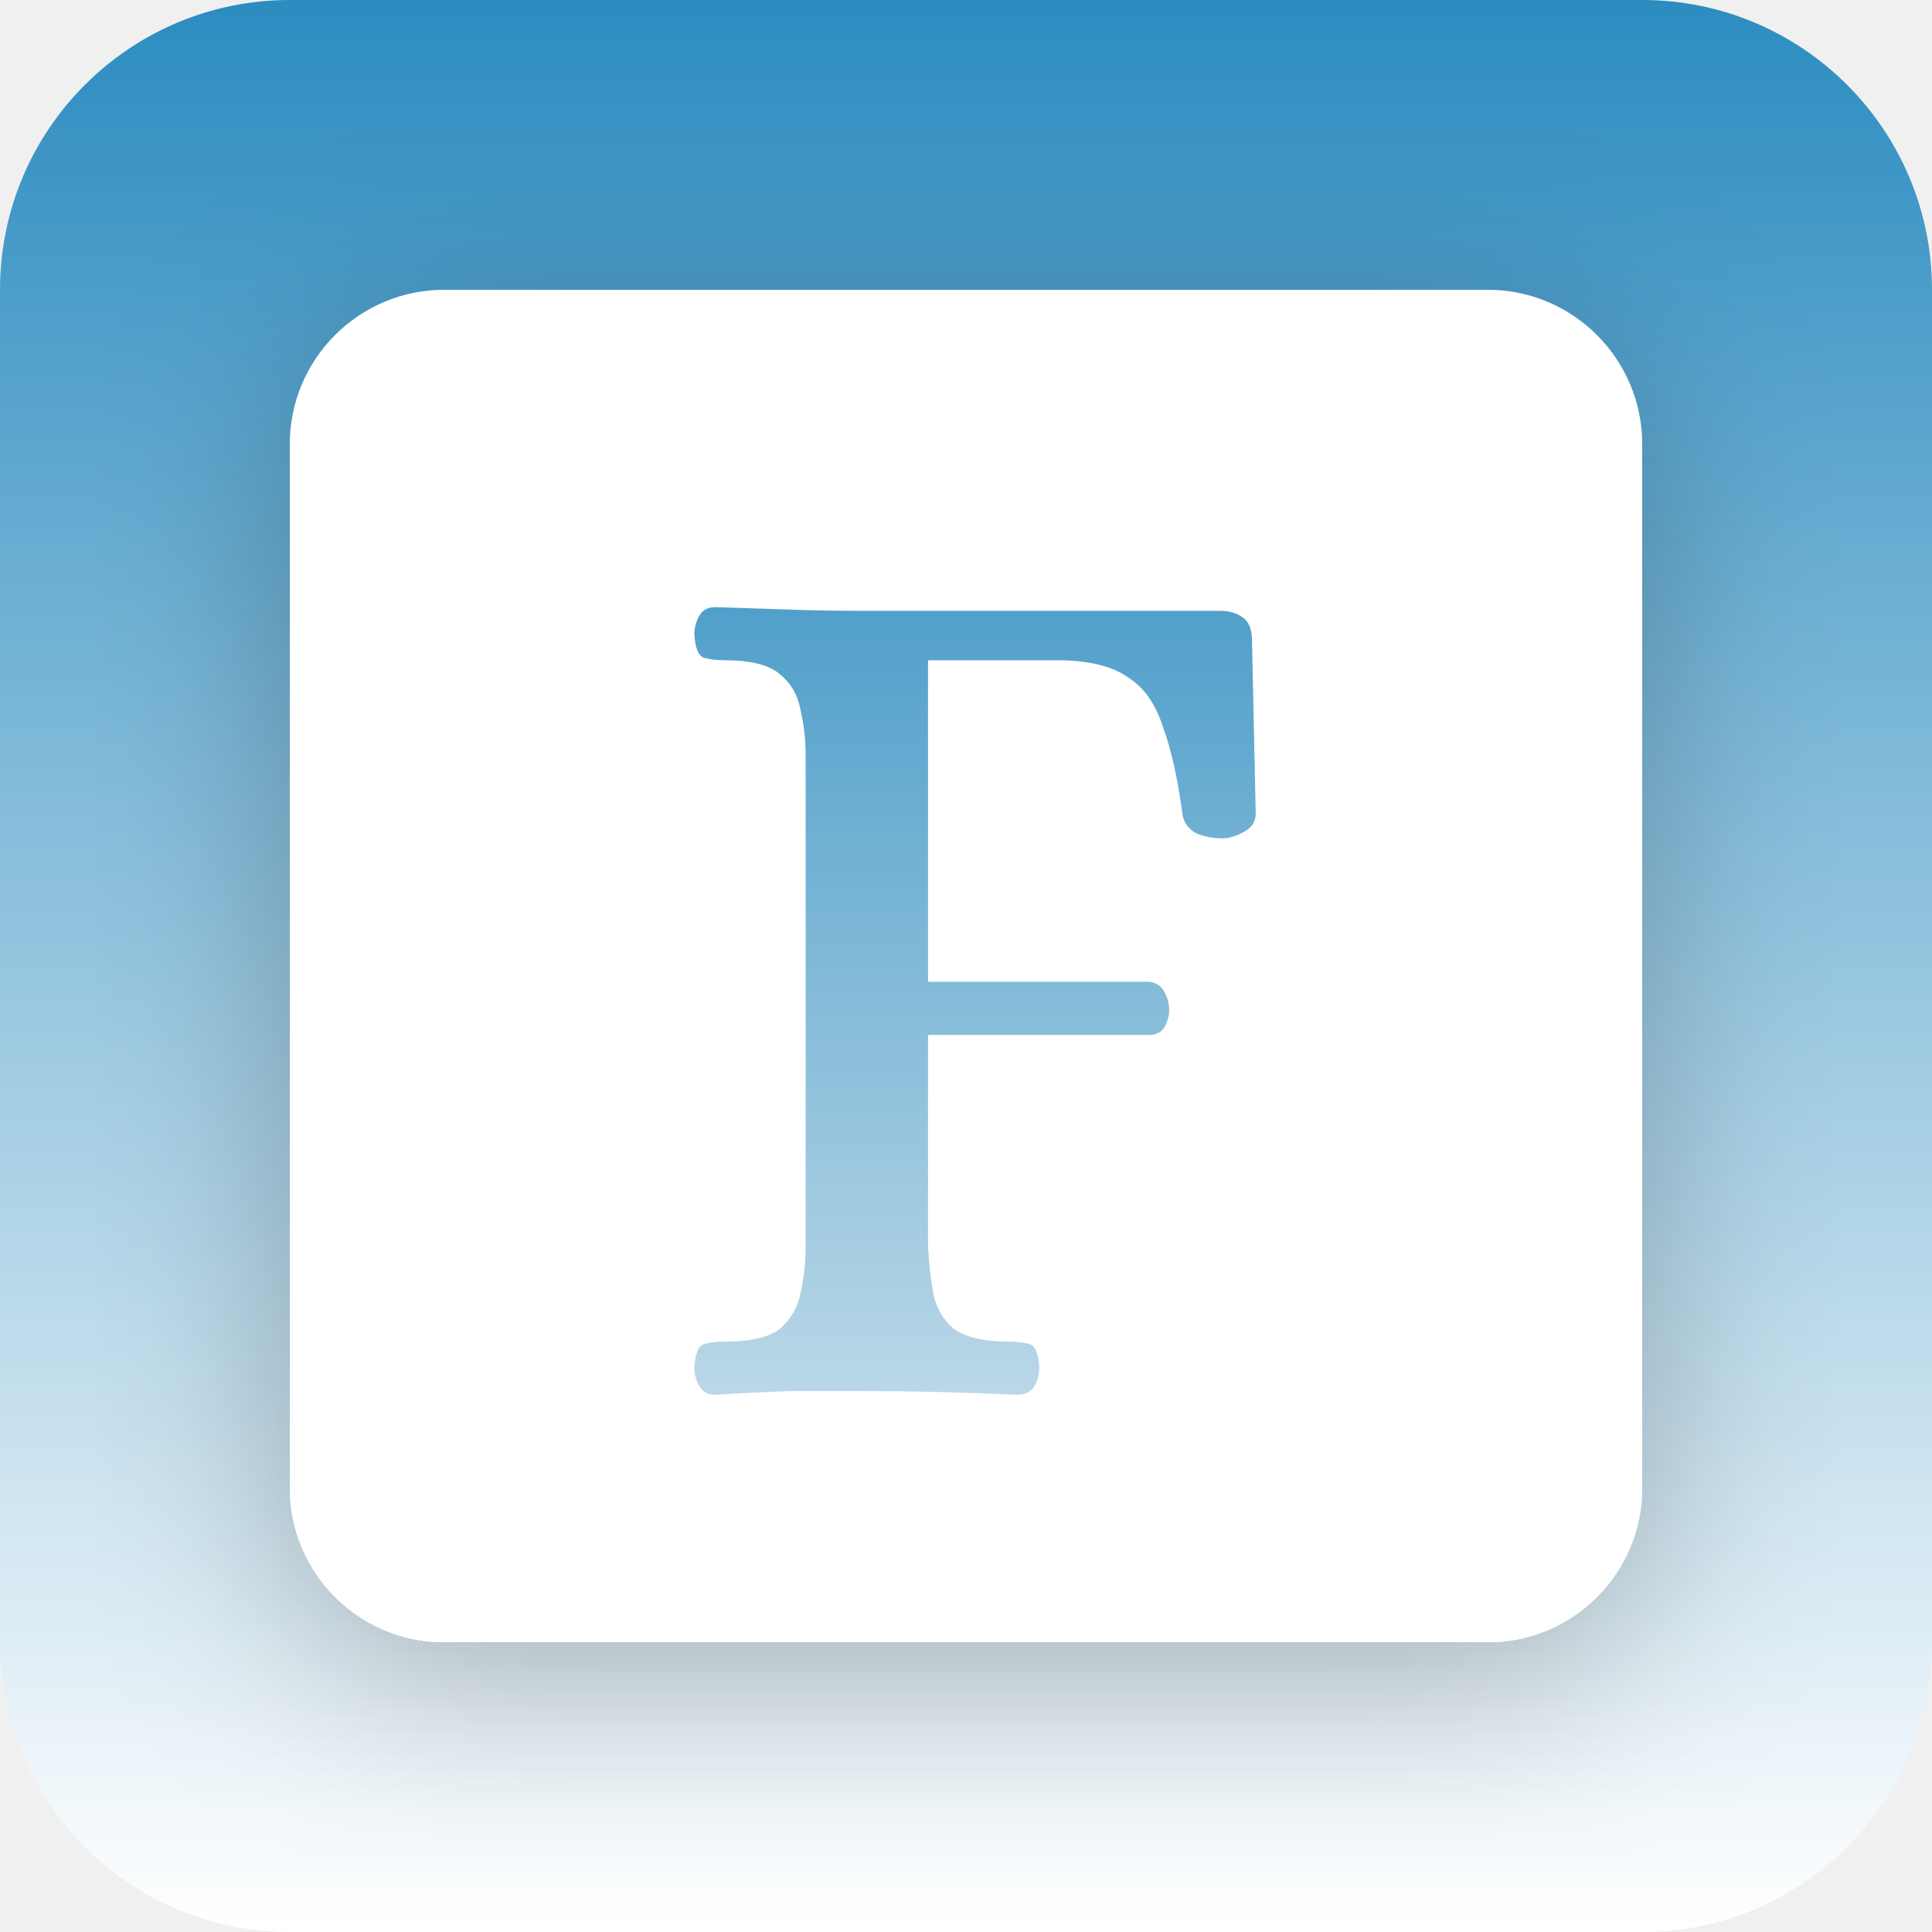
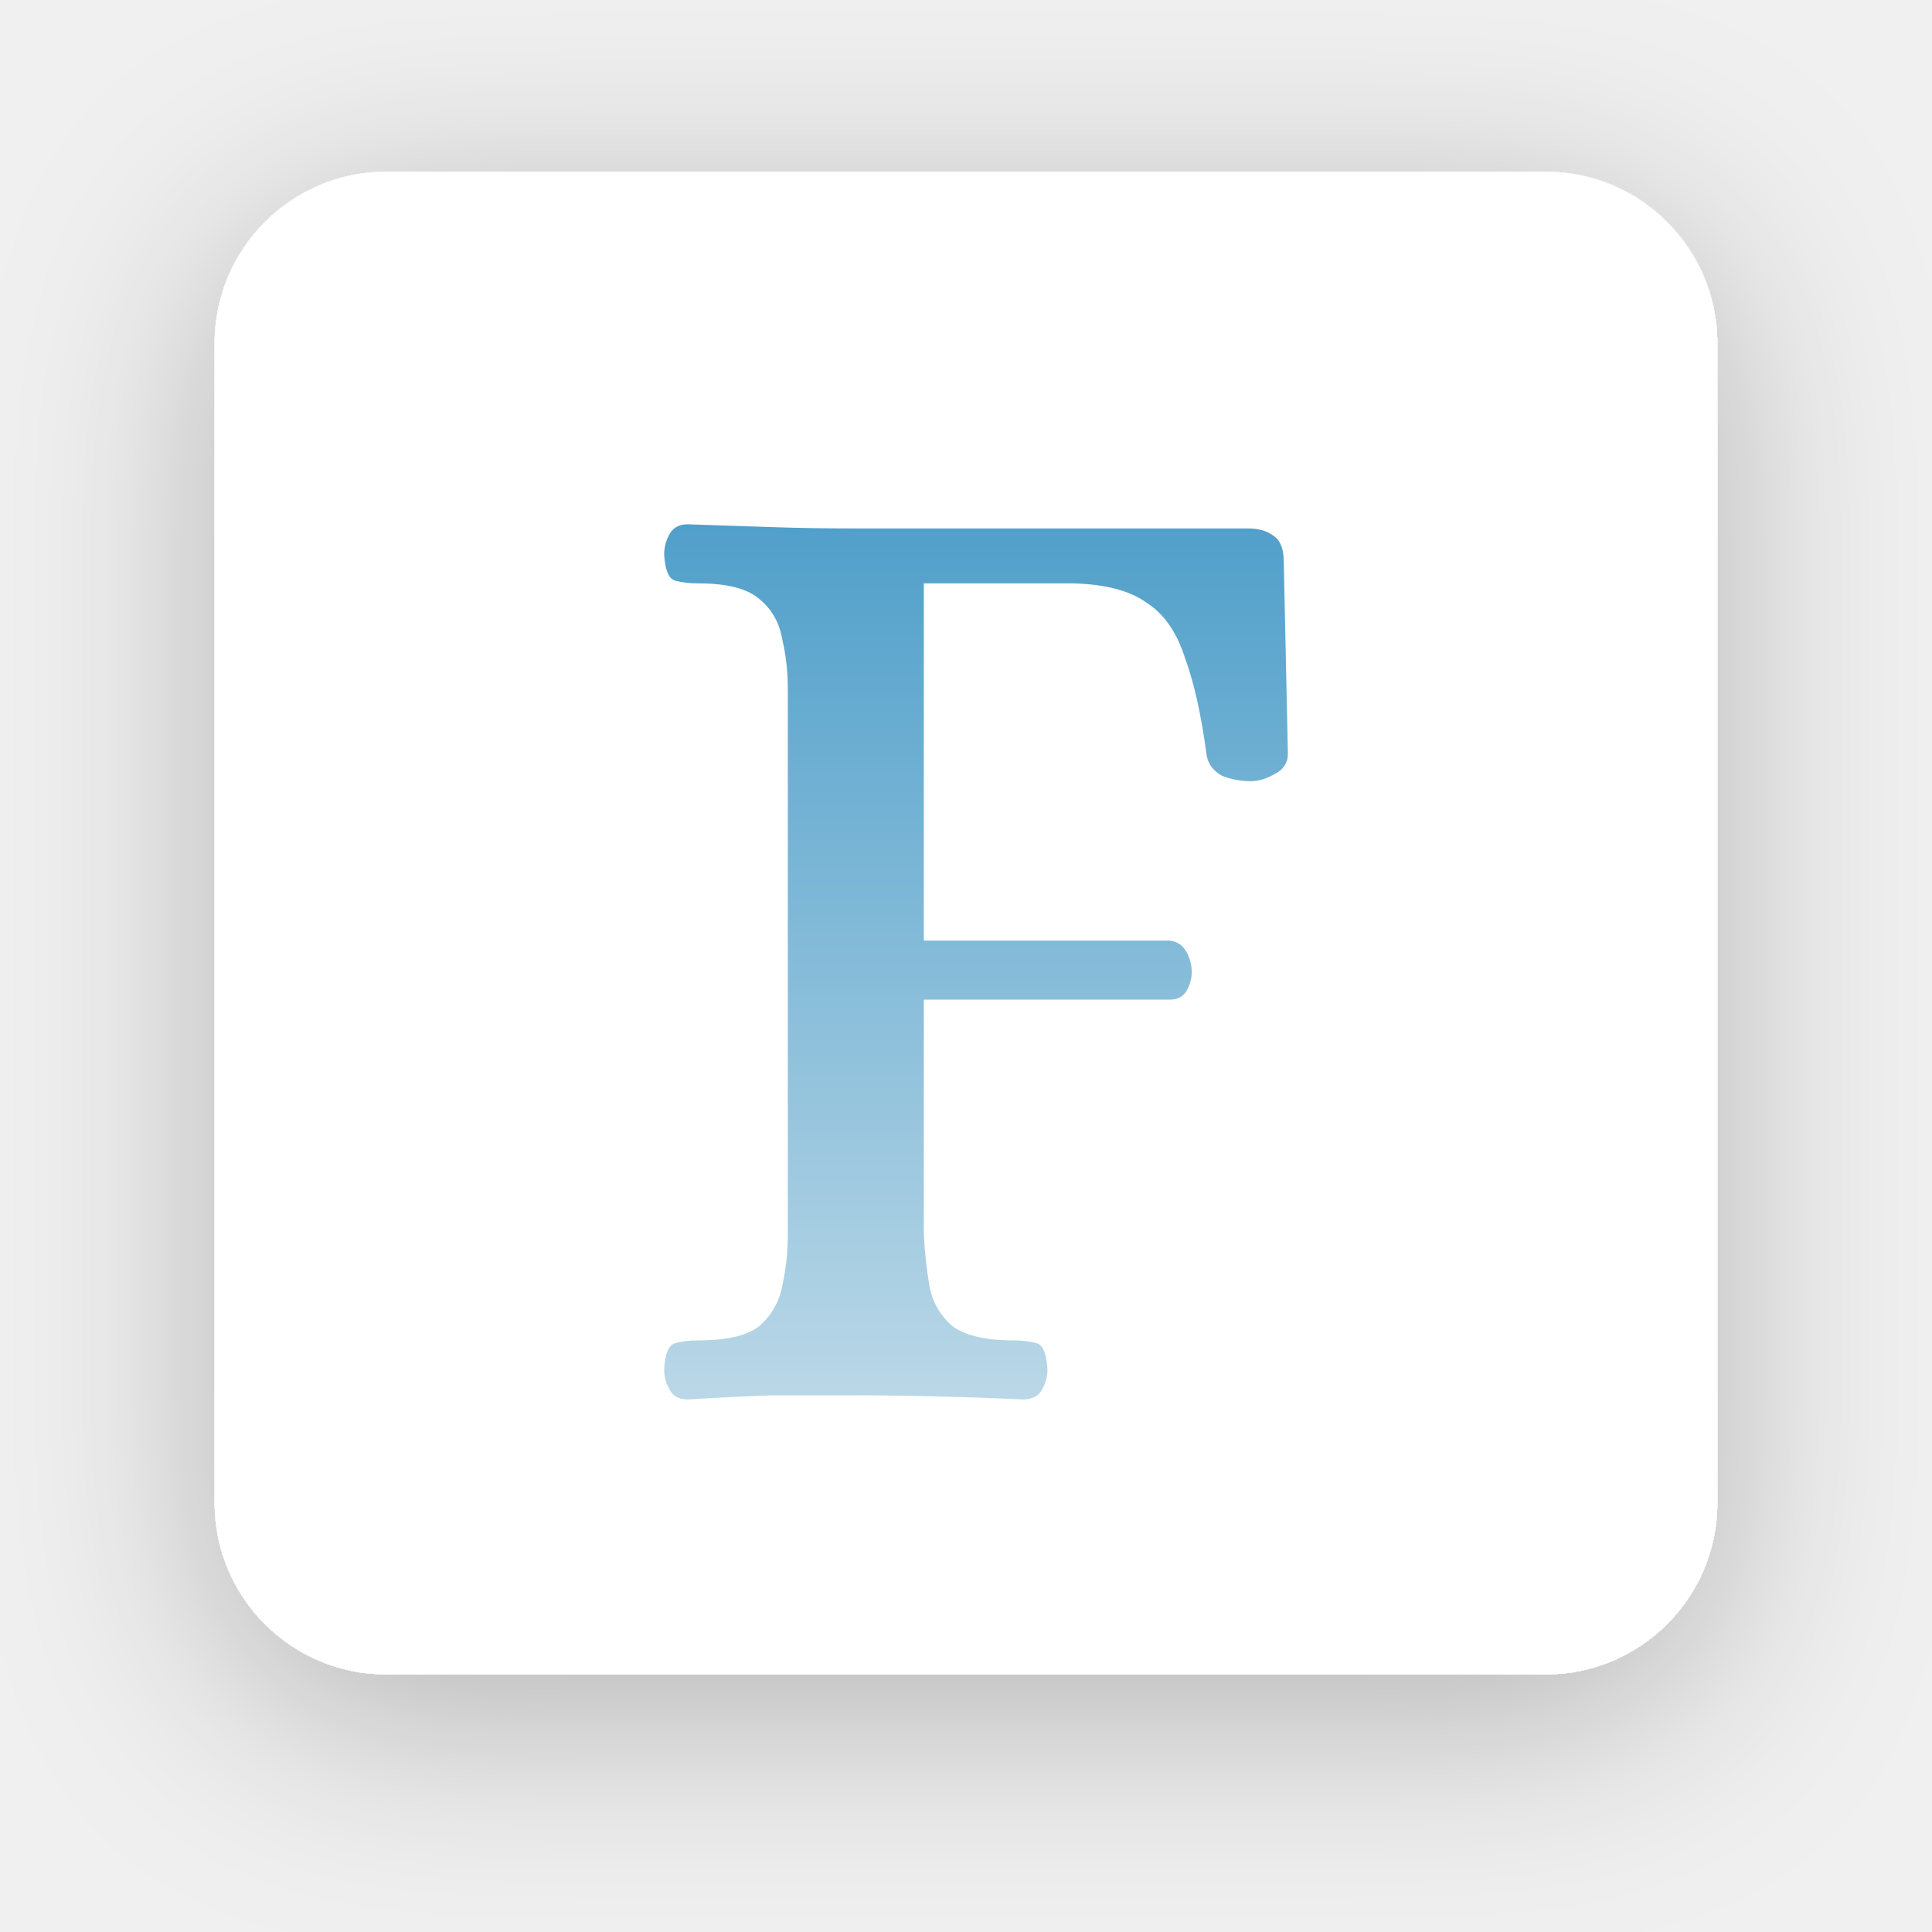
- <svg xmlns="http://www.w3.org/2000/svg" width="100" height="100" viewBox="0 0 100 100" fill="none">
-   <rect width="100" height="100" rx="15" fill="url(#paint0_linear_101_3)" />
-   <g filter="url(#filter0_d_101_3)">
-     <rect x="15" y="15" width="70" height="70" rx="8" fill="white" />
+ <svg xmlns="http://www.w3.org/2000/svg" width="90" height="90" viewBox="0 0 90 90" fill="none">
+   <g filter="url(#filter0_d_113_21)">
+     <rect x="10" y="8" width="70" height="70" rx="8" fill="white" />
  </g>
-   <path d="M37.028 72.192C36.644 72.192 36.366 72.043 36.196 71.744C36.025 71.445 35.94 71.125 35.94 70.784C35.982 70.059 36.153 69.653 36.452 69.568C36.75 69.483 37.113 69.44 37.539 69.44C38.905 69.44 39.865 69.205 40.419 68.736C40.974 68.224 41.316 67.605 41.444 66.88C41.614 66.112 41.7 65.323 41.7 64.512V39.104C41.7 38.293 41.614 37.525 41.444 36.8C41.316 36.032 40.974 35.413 40.419 34.944C39.865 34.432 38.905 34.176 37.539 34.176C37.113 34.176 36.75 34.133 36.452 34.048C36.153 33.963 35.982 33.557 35.94 32.832C35.94 32.491 36.025 32.171 36.196 31.872C36.366 31.573 36.644 31.424 37.028 31.424C38.393 31.467 39.673 31.509 40.867 31.552C42.105 31.595 43.364 31.616 44.644 31.616H63.139C63.609 31.616 63.993 31.723 64.291 31.936C64.633 32.149 64.803 32.555 64.803 33.152L64.996 42.112C64.996 42.539 64.782 42.859 64.356 43.072C63.971 43.285 63.609 43.392 63.267 43.392C62.798 43.392 62.35 43.307 61.923 43.136C61.539 42.923 61.305 42.624 61.219 42.24C60.964 40.32 60.622 38.784 60.196 37.632C59.812 36.437 59.214 35.584 58.404 35.072C57.636 34.517 56.505 34.219 55.011 34.176H48.035V50.816H59.492C59.833 50.859 60.089 51.029 60.26 51.328C60.43 51.627 60.516 51.947 60.516 52.288C60.516 52.587 60.43 52.885 60.26 53.184C60.089 53.44 59.833 53.568 59.492 53.568H48.035V64.512C48.078 65.323 48.163 66.112 48.291 66.88C48.419 67.605 48.761 68.224 49.316 68.736C49.913 69.205 50.873 69.44 52.196 69.44C52.622 69.44 52.985 69.483 53.283 69.568C53.582 69.653 53.753 70.059 53.795 70.784C53.795 71.125 53.71 71.445 53.539 71.744C53.369 72.043 53.07 72.192 52.644 72.192C49.913 72.064 47.267 72 44.708 72C43.428 72 42.169 72 40.931 72C39.694 72.043 38.393 72.107 37.028 72.192Z" fill="url(#paint1_linear_101_3)" />
+   <path d="M32.028 65.192C31.643 65.192 31.366 65.043 31.195 64.744C31.025 64.445 30.939 64.125 30.939 63.784C30.982 63.059 31.153 62.653 31.451 62.568C31.75 62.483 32.113 62.44 32.539 62.44C33.905 62.44 34.865 62.205 35.419 61.736C35.974 61.224 36.316 60.605 36.444 59.88C36.614 59.112 36.7 58.323 36.7 57.512V32.104C36.7 31.293 36.614 30.525 36.444 29.8C36.316 29.032 35.974 28.413 35.419 27.944C34.865 27.432 33.905 27.176 32.539 27.176C32.113 27.176 31.75 27.133 31.451 27.048C31.153 26.963 30.982 26.557 30.939 25.832C30.939 25.491 31.025 25.171 31.195 24.872C31.366 24.573 31.643 24.424 32.028 24.424C33.393 24.467 34.673 24.509 35.867 24.552C37.105 24.595 38.364 24.616 39.644 24.616H58.139C58.609 24.616 58.993 24.723 59.291 24.936C59.633 25.149 59.803 25.555 59.803 26.152L59.995 35.112C59.995 35.539 59.782 35.859 59.355 36.072C58.971 36.285 58.609 36.392 58.267 36.392C57.798 36.392 57.35 36.307 56.923 36.136C56.539 35.923 56.305 35.624 56.219 35.24C55.964 33.32 55.622 31.784 55.196 30.632C54.812 29.437 54.214 28.584 53.404 28.072C52.636 27.517 51.505 27.219 50.011 27.176H43.035V43.816H54.492C54.833 43.859 55.089 44.029 55.26 44.328C55.43 44.627 55.516 44.947 55.516 45.288C55.516 45.587 55.43 45.885 55.26 46.184C55.089 46.44 54.833 46.568 54.492 46.568H43.035V57.512C43.078 58.323 43.163 59.112 43.291 59.88C43.419 60.605 43.761 61.224 44.316 61.736C44.913 62.205 45.873 62.44 47.196 62.44C47.622 62.44 47.985 62.483 48.283 62.568C48.582 62.653 48.753 63.059 48.795 63.784C48.795 64.125 48.71 64.445 48.539 64.744C48.369 65.043 48.07 65.192 47.644 65.192C44.913 65.064 42.267 65 39.708 65C38.428 65 37.169 65 35.931 65C34.694 65.043 33.393 65.107 32.028 65.192Z" fill="url(#paint0_linear_113_21)" />
  <defs>
-     <filter id="filter0_d_101_3" x="5" y="7" width="90" height="90" filterUnits="userSpaceOnUse" color-interpolation-filters="sRGB">
+     <filter id="filter0_d_113_21" x="0" y="0" width="90" height="90" filterUnits="userSpaceOnUse" color-interpolation-filters="sRGB">
      <feFlood flood-opacity="0" result="BackgroundImageFix" />
      <feColorMatrix in="SourceAlpha" type="matrix" values="0 0 0 0 0 0 0 0 0 0 0 0 0 0 0 0 0 0 127 0" result="hardAlpha" />
      <feOffset dy="2" />
      <feGaussianBlur stdDeviation="5" />
      <feComposite in2="hardAlpha" operator="out" />
      <feColorMatrix type="matrix" values="0 0 0 0 0 0 0 0 0 0 0 0 0 0 0 0 0 0 0.25 0" />
-       <feBlend mode="normal" in2="BackgroundImageFix" result="effect1_dropShadow_101_3" />
-       <feBlend mode="normal" in="SourceGraphic" in2="effect1_dropShadow_101_3" result="shape" />
+       <feBlend mode="normal" in2="BackgroundImageFix" result="effect1_dropShadow_113_21" />
+       <feBlend mode="normal" in="SourceGraphic" in2="effect1_dropShadow_113_21" result="shape" />
    </filter>
-     <linearGradient id="paint0_linear_101_3" x1="50" y1="0" x2="50" y2="100" gradientUnits="userSpaceOnUse">
-       <stop stop-color="#2C8CC0" />
-       <stop offset="1" stop-color="white" />
-     </linearGradient>
-     <linearGradient id="paint1_linear_101_3" x1="50" y1="15" x2="50" y2="85" gradientUnits="userSpaceOnUse">
+     <linearGradient id="paint0_linear_113_21" x1="45" y1="8" x2="45" y2="78" gradientUnits="userSpaceOnUse">
      <stop stop-color="#2689BF" />
      <stop offset="1" stop-color="#DBE9F0" />
    </linearGradient>
  </defs>
</svg>
